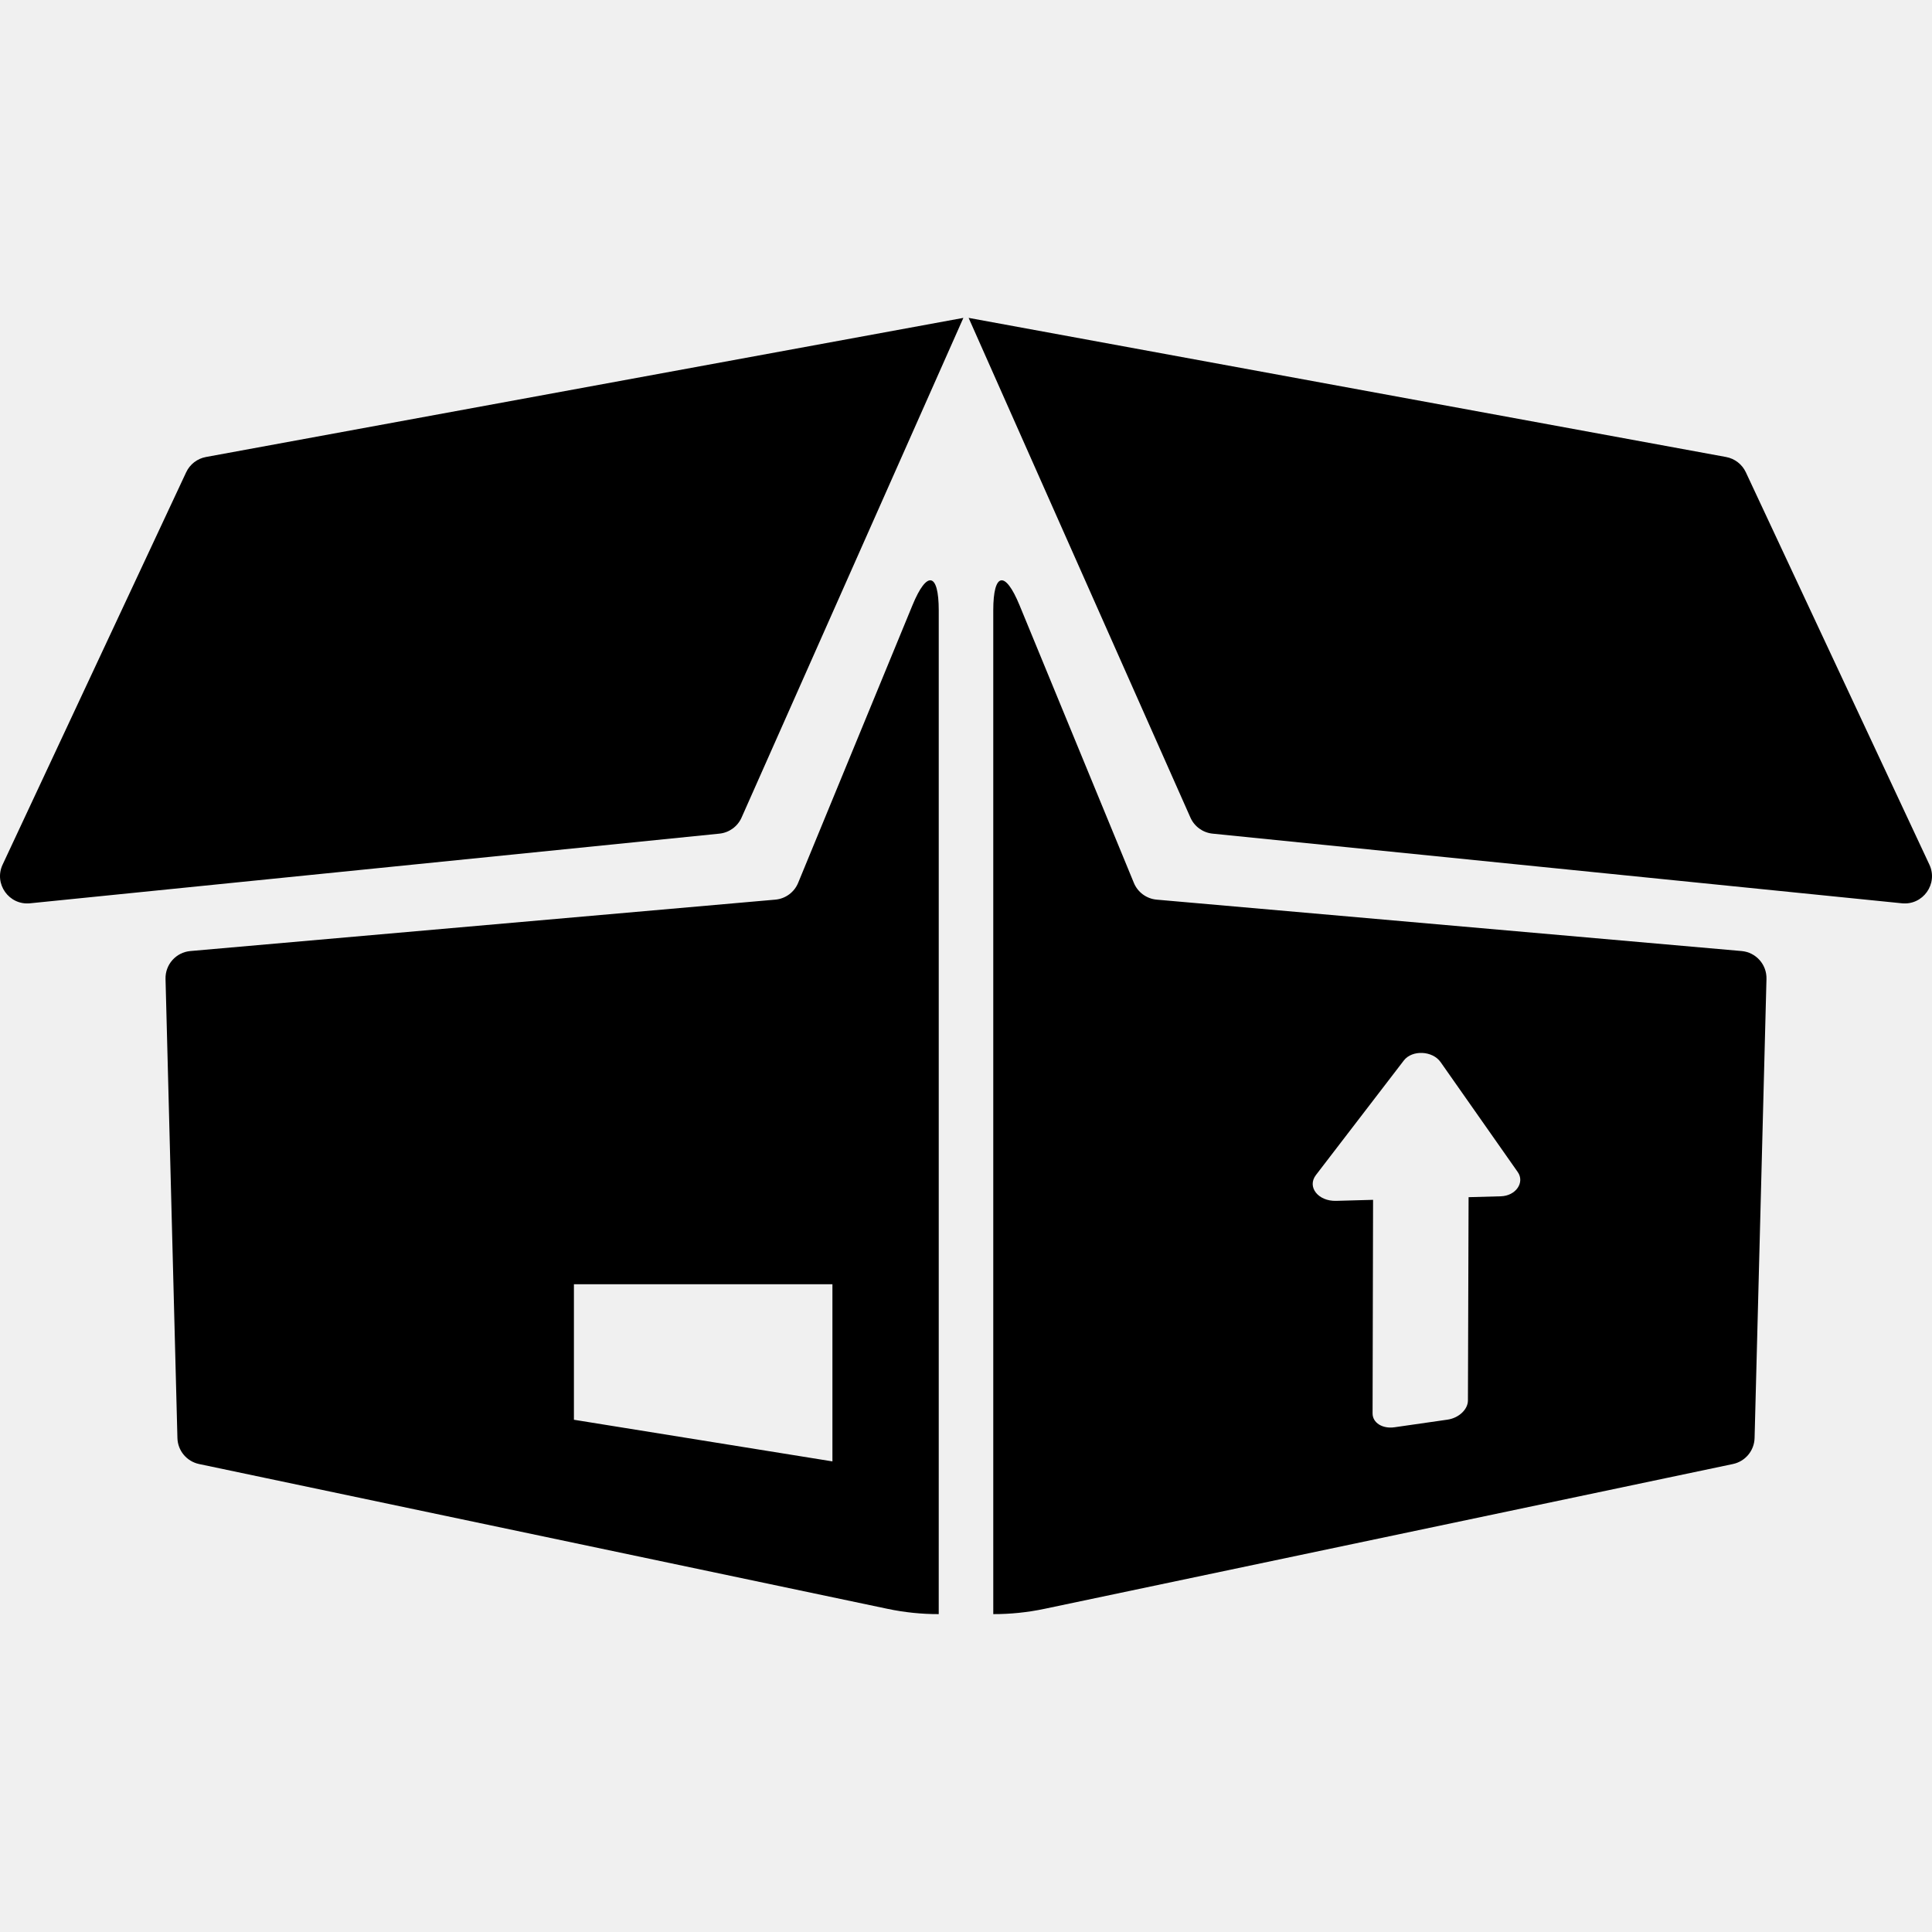
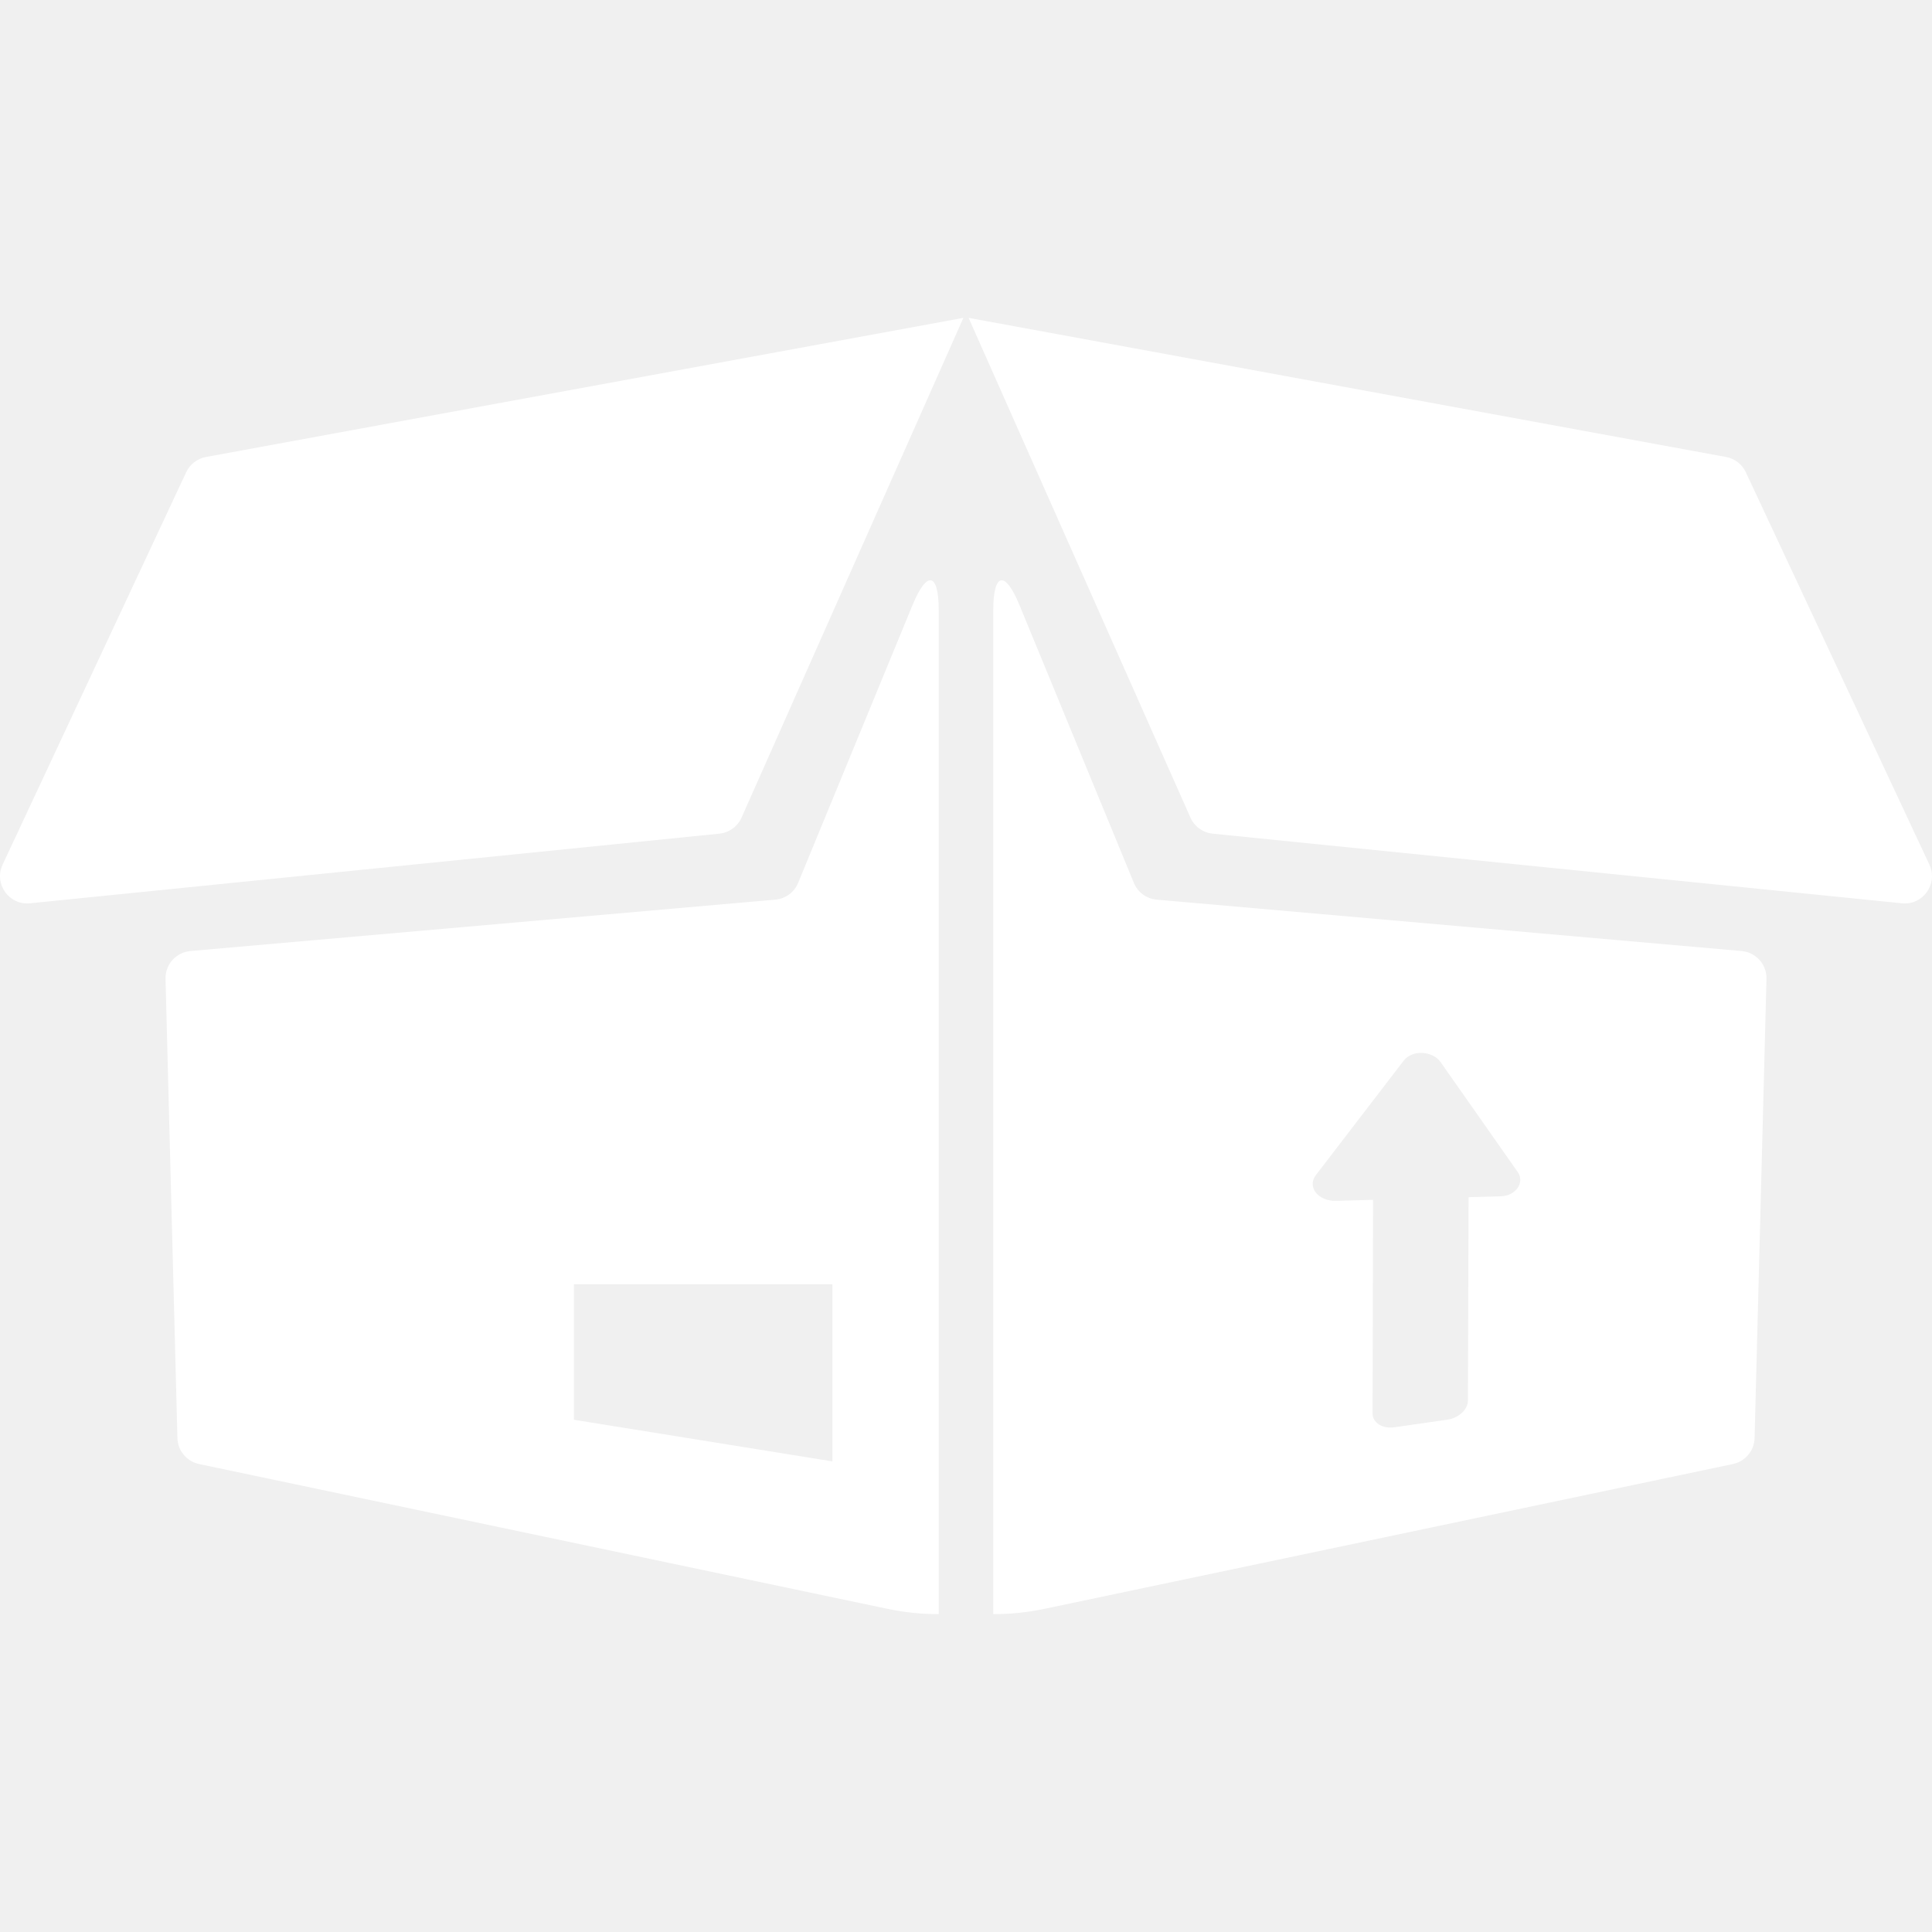
<svg xmlns="http://www.w3.org/2000/svg" version="1.1" id="Capa_1" x="0px" y="0px" width="612px" height="612px" viewBox="0 0 612 612" style="enable-background:new 0 0 612 612;" xml:space="preserve">
  <g>
-     <path d="M289.052,191.691l-36.224,87.974c-1.228,2.983-4.017,5.033-7.23,5.315L60.311,301.262   c-4.546,0.399-7.996,4.266-7.877,8.826l3.768,145.442c0.104,3.999,2.941,7.403,6.856,8.228l218.13,45.882   c5.333,1.122,10.753,1.677,16.173,1.665l0.004-43.135V193.336C297.363,181.33,293.623,180.59,289.052,191.691z M263.687,462.923   l-81.886-13.187v-42.921h81.886V462.923z M227.882,264.073L9.518,286.138c-6.671,0.674-11.532-6.18-8.69-12.252L58.973,149.6   c1.183-2.529,3.516-4.331,6.262-4.835l239.934-44.069l-70.262,158.29C233.649,261.819,230.968,263.761,227.882,264.073z    M551.689,301.262l-185.286-16.281c-3.214-0.282-6.003-2.332-7.23-5.315l-36.225-87.974c-4.571-11.102-8.312-10.362-8.312,1.644   v274.833l0.004,43.135c5.419,0.013,10.84-0.543,16.174-1.665l218.13-45.882c3.915-0.824,6.752-4.229,6.855-8.228l3.768-145.441   C559.686,305.527,556.234,301.661,551.689,301.262z M475.437,378.948l-10.233,0.283l-0.207,64.406   c-0.009,2.837-2.891,5.55-6.475,6.065l-16.771,2.412c-3.831,0.551-6.966-1.412-6.959-4.392l0.156-67.651l-11.705,0.324   c-5.691,0.157-9.292-4.406-6.395-8.183l27.837-36.274c2.637-3.438,9.109-3.121,11.651,0.501l24.435,34.825   C483.087,374.567,480.158,378.816,475.437,378.948z M602.481,286.138l-218.364-22.065c-3.086-0.312-5.768-2.254-7.025-5.088   l-70.261-158.29l239.934,44.069c2.746,0.504,5.079,2.306,6.263,4.835l58.145,124.286   C614.014,279.958,609.152,286.812,602.481,286.138z" />
+     <path style="fill: #ffffff;" d="M289.052,191.691l-36.224,87.974c-1.228,2.983-4.017,5.033-7.23,5.315L60.311,301.262   c-4.546,0.399-7.996,4.266-7.877,8.826l3.768,145.442c0.104,3.999,2.941,7.403,6.856,8.228l218.13,45.882   c5.333,1.122,10.753,1.677,16.173,1.665l0.004-43.135V193.336C297.363,181.33,293.623,180.59,289.052,191.691z M263.687,462.923   l-81.886-13.187v-42.921h81.886V462.923z M227.882,264.073L9.518,286.138c-6.671,0.674-11.532-6.18-8.69-12.252L58.973,149.6   c1.183-2.529,3.516-4.331,6.262-4.835l239.934-44.069l-70.262,158.29C233.649,261.819,230.968,263.761,227.882,264.073z    M551.689,301.262l-185.286-16.281c-3.214-0.282-6.003-2.332-7.23-5.315l-36.225-87.974c-4.571-11.102-8.312-10.362-8.312,1.644   v274.833l0.004,43.135c5.419,0.013,10.84-0.543,16.174-1.665l218.13-45.882c3.915-0.824,6.752-4.229,6.855-8.228l3.768-145.441   C559.686,305.527,556.234,301.661,551.689,301.262z M475.437,378.948l-10.233,0.283l-0.207,64.406   c-0.009,2.837-2.891,5.55-6.475,6.065l-16.771,2.412c-3.831,0.551-6.966-1.412-6.959-4.392l0.156-67.651l-11.705,0.324   c-5.691,0.157-9.292-4.406-6.395-8.183l27.837-36.274c2.637-3.438,9.109-3.121,11.651,0.501l24.435,34.825   C483.087,374.567,480.158,378.816,475.437,378.948z M602.481,286.138l-218.364-22.065c-3.086-0.312-5.768-2.254-7.025-5.088   l-70.261-158.29l239.934,44.069c2.746,0.504,5.079,2.306,6.263,4.835l58.145,124.286   C614.014,279.958,609.152,286.812,602.481,286.138z" />
  </g>
  <g>
</g>
  <g>
</g>
  <g>
</g>
  <g>
</g>
  <g>
</g>
  <g>
</g>
  <g>
</g>
  <g>
</g>
  <g>
</g>
  <g>
</g>
  <g>
</g>
  <g>
</g>
  <g>
</g>
  <g>
</g>
  <g>
</g>
</svg>
